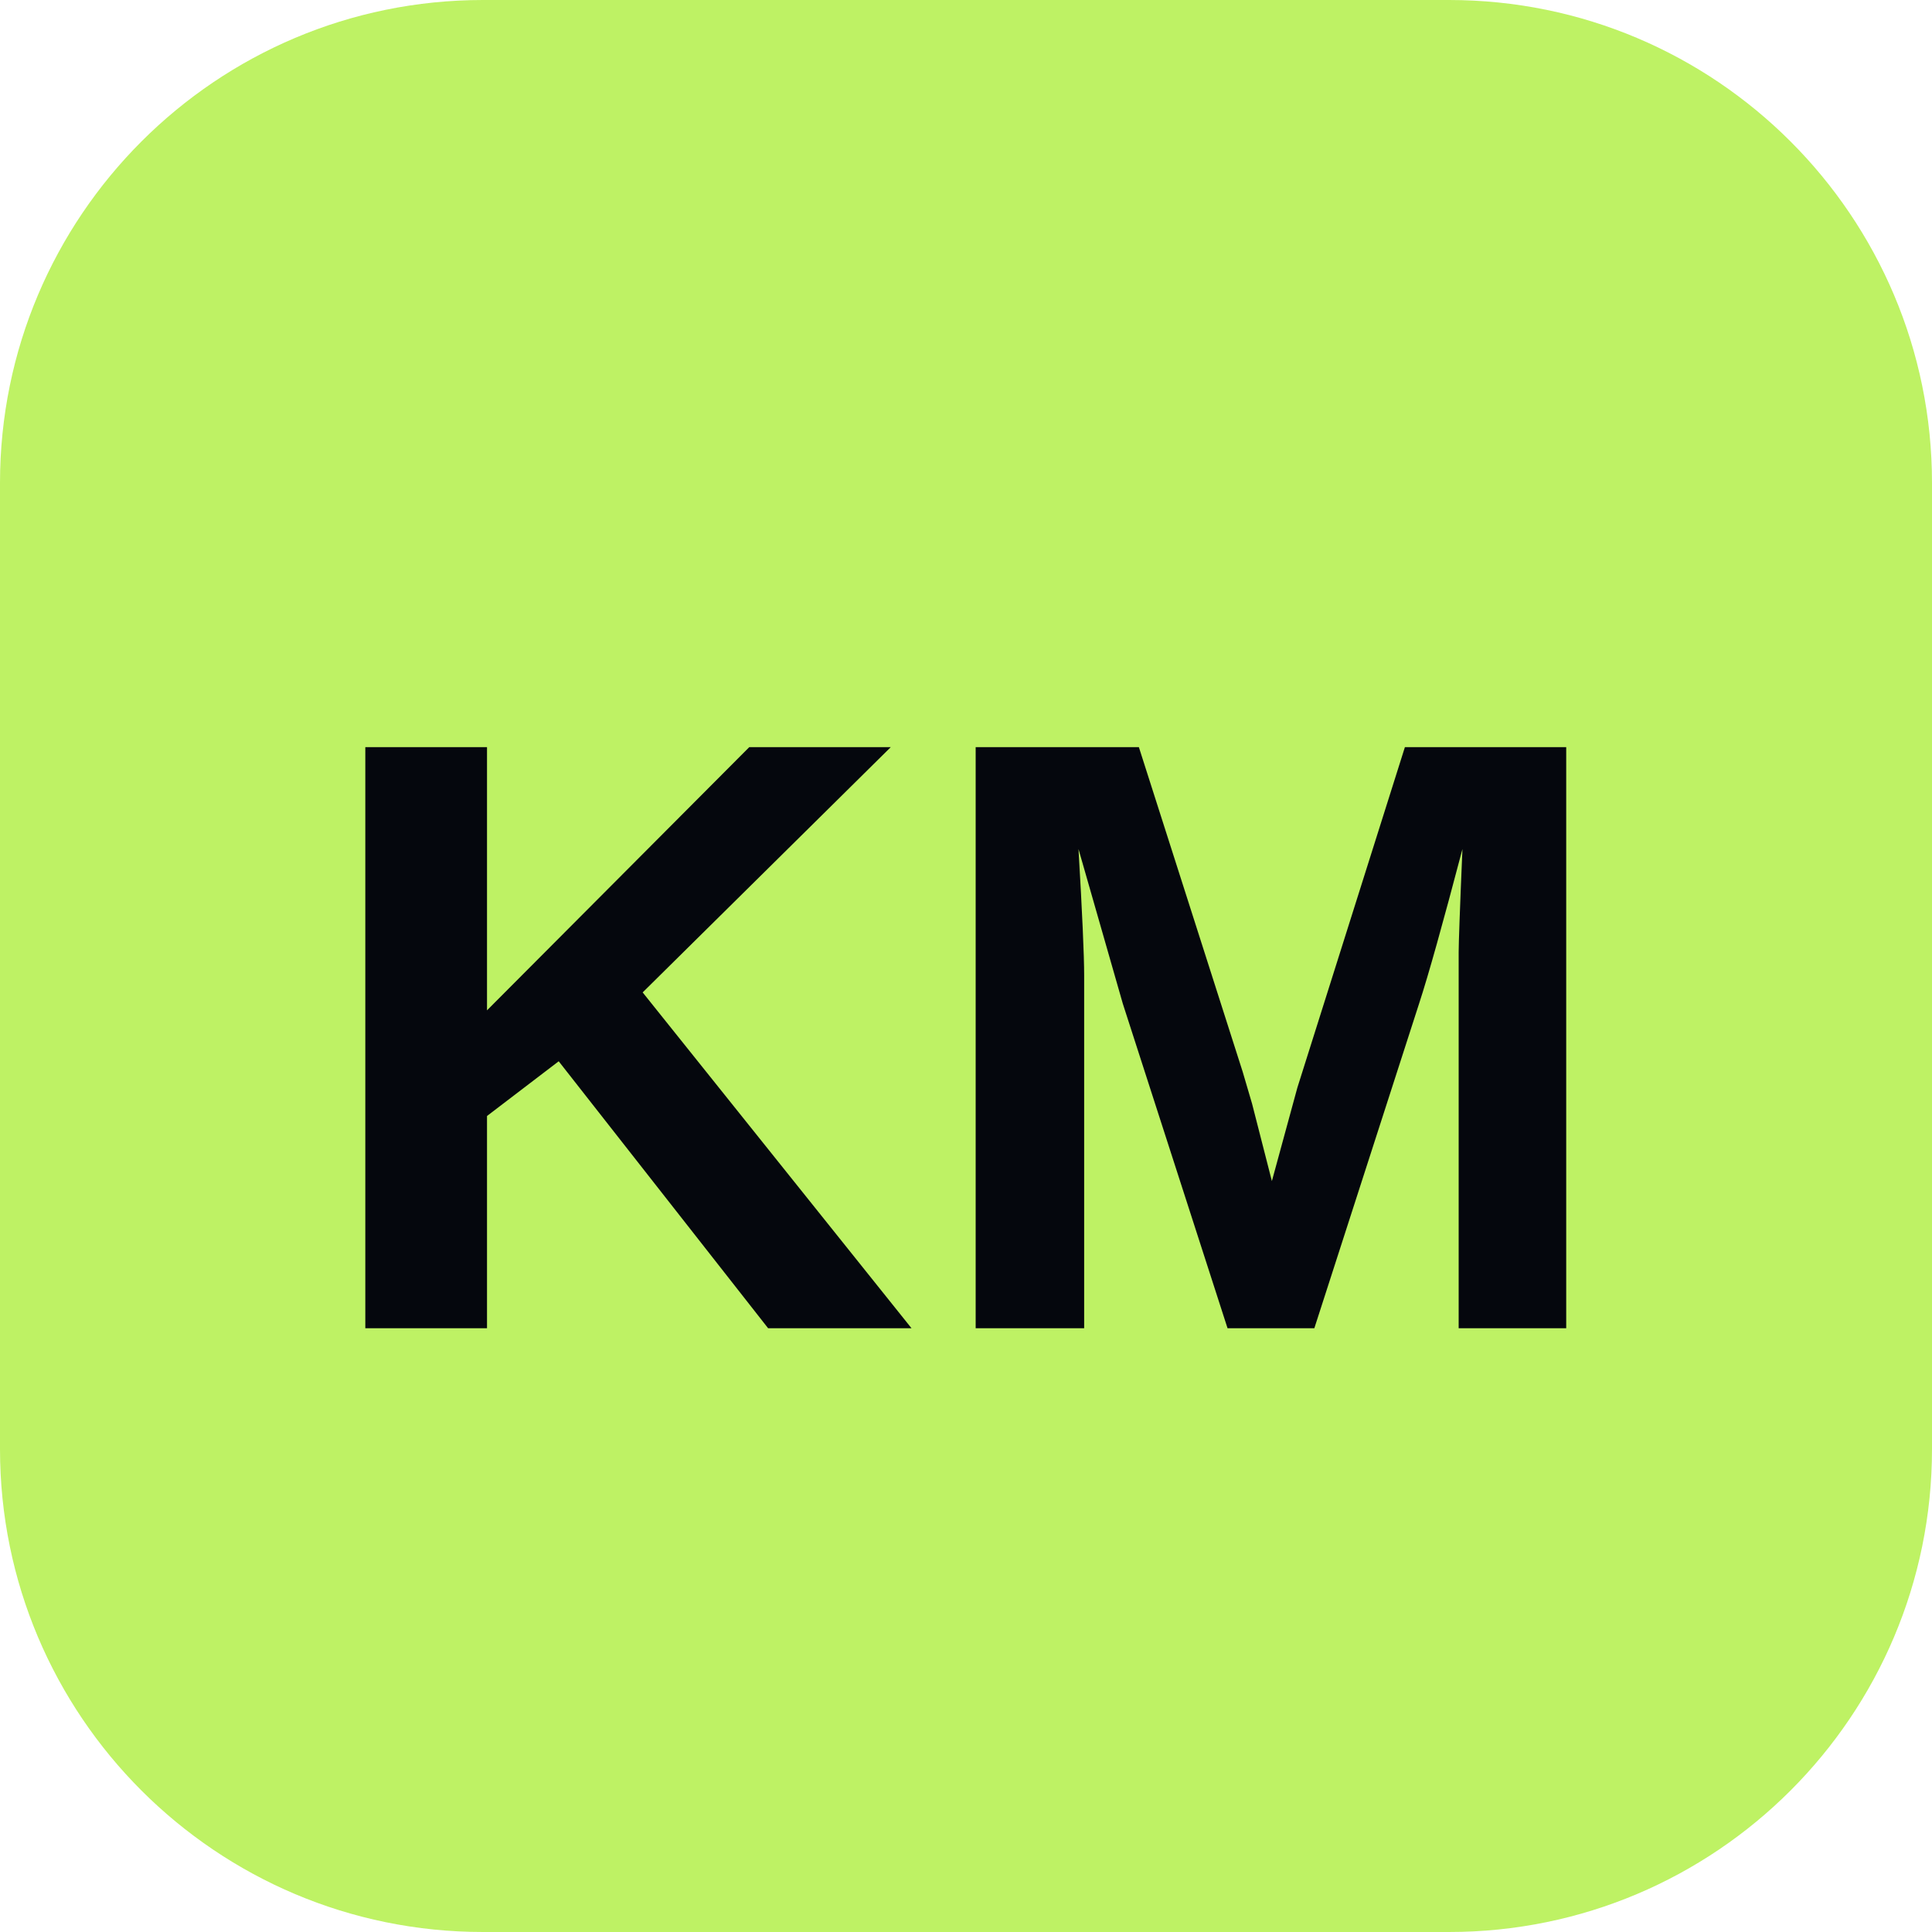
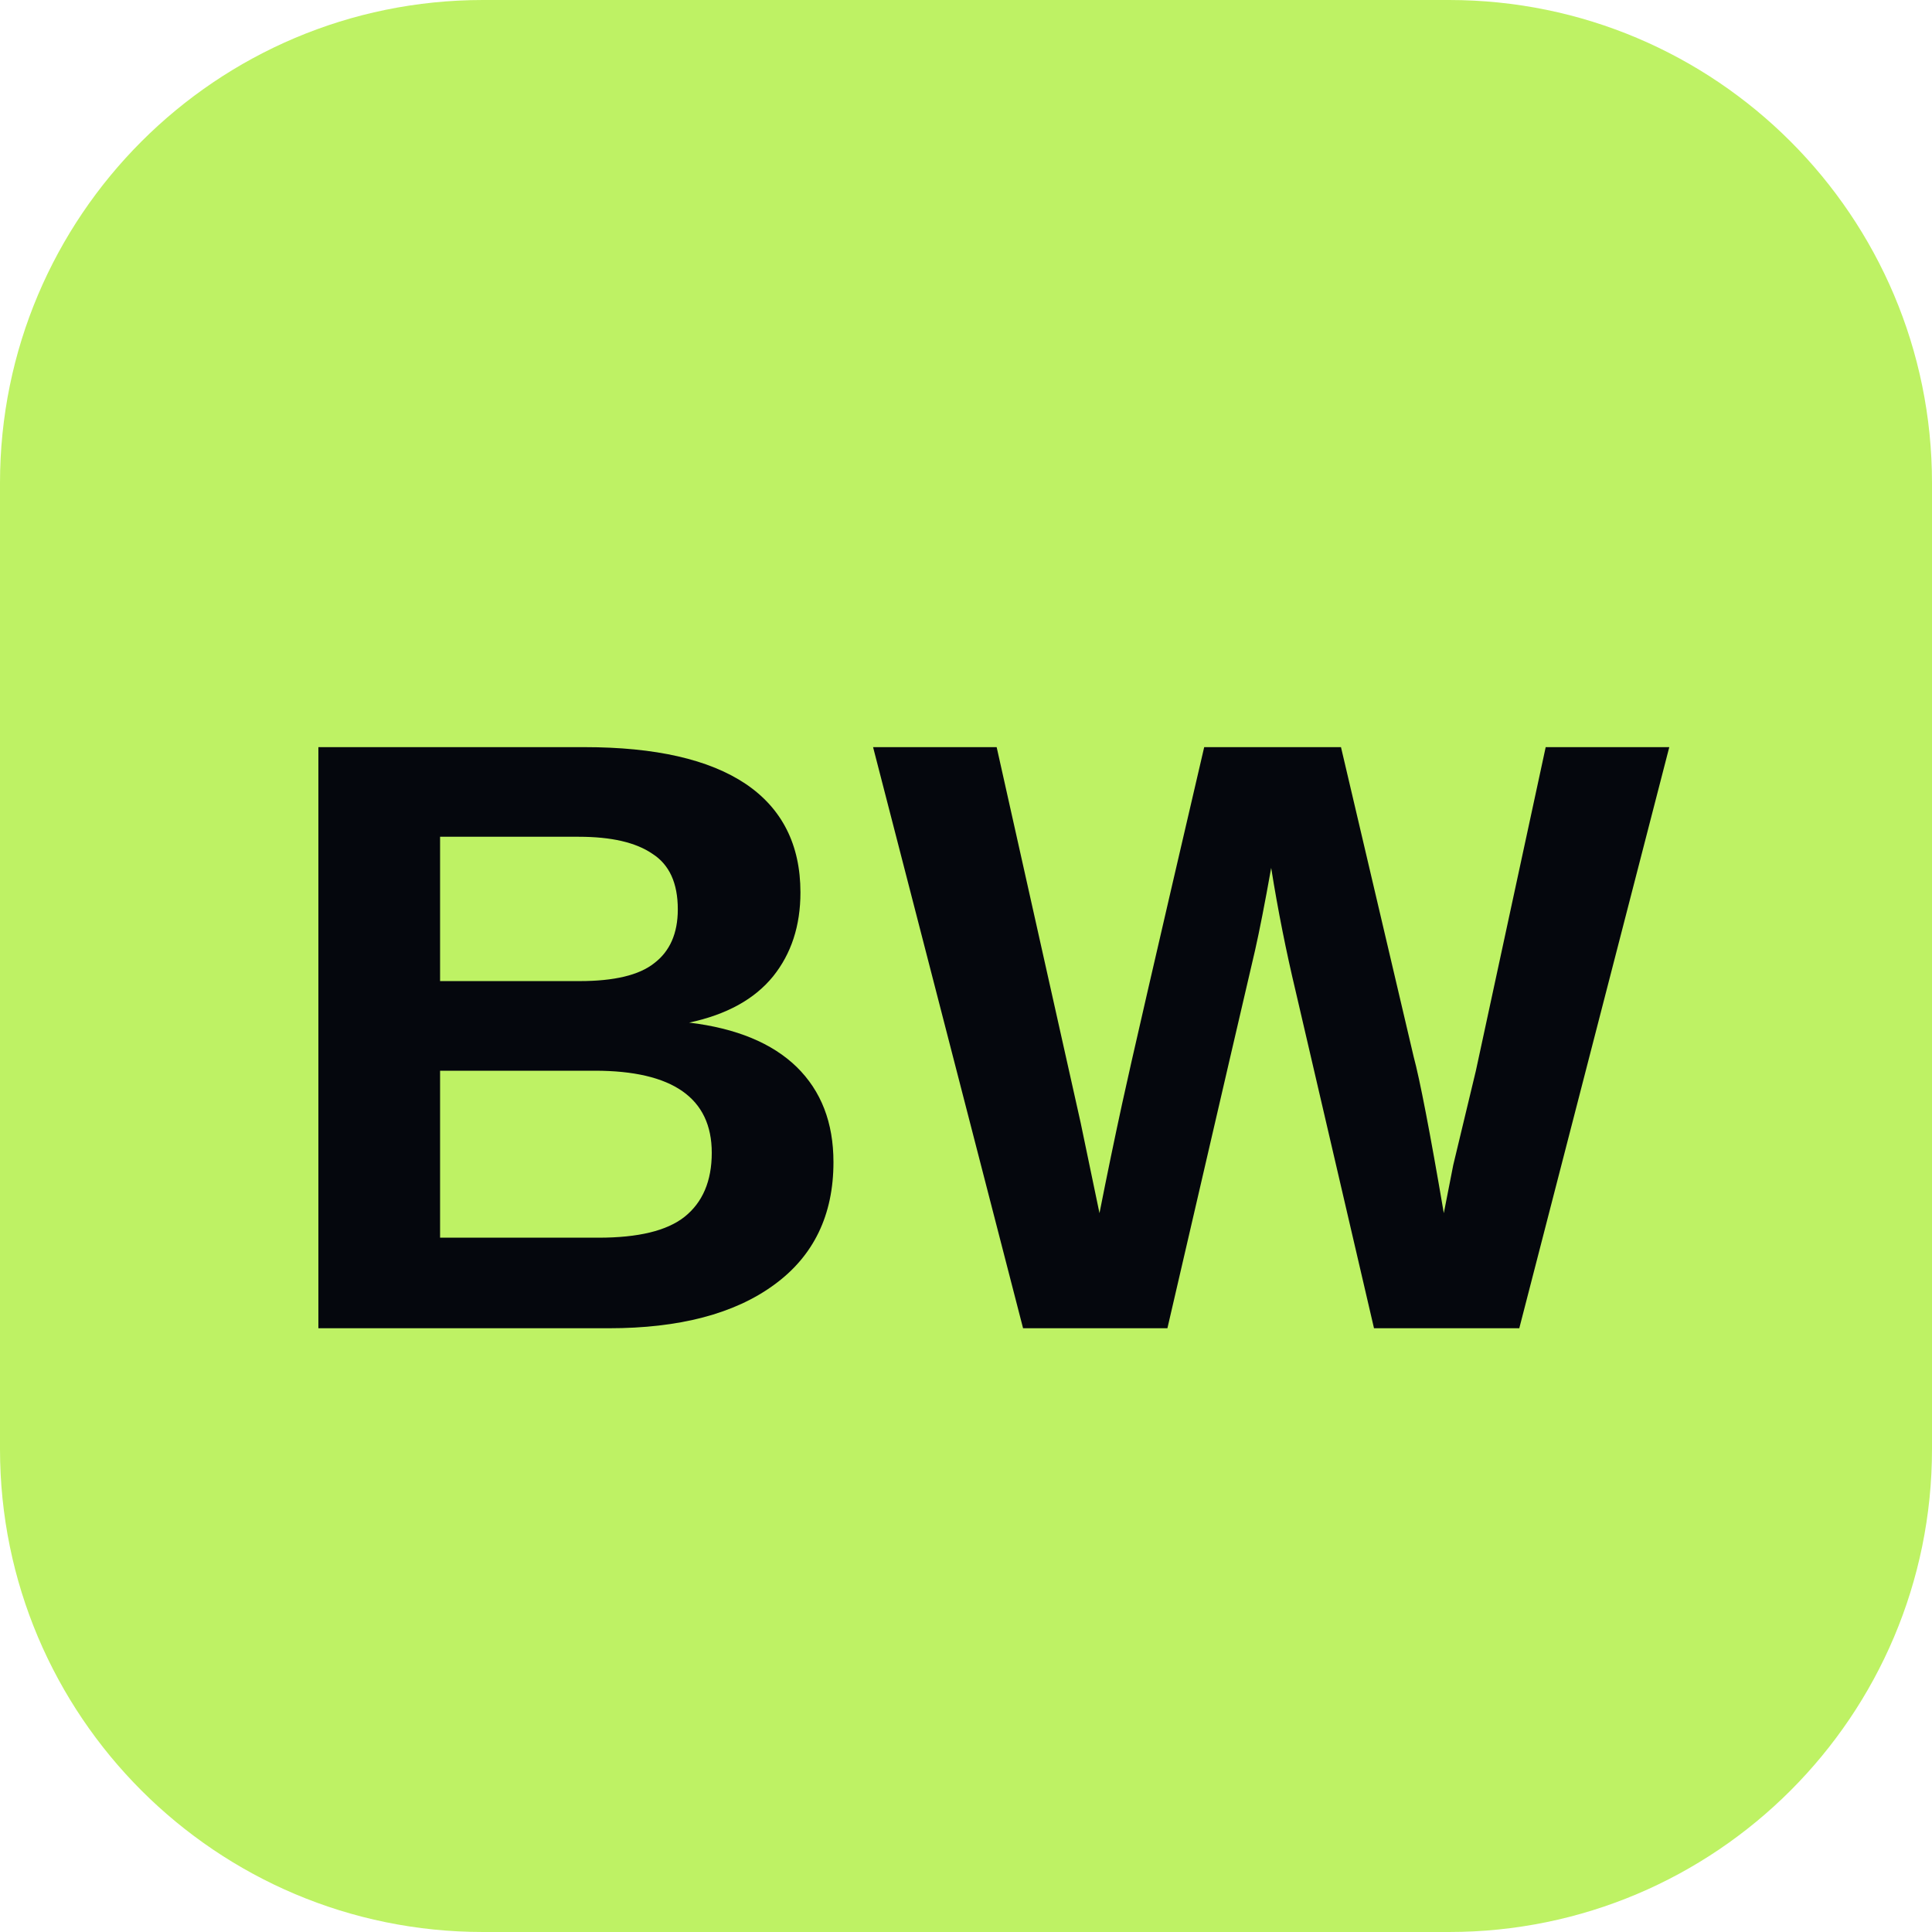
<svg xmlns="http://www.w3.org/2000/svg" viewBox="0 0 32 32">
  <rect width="32" height="32" rx="8" fill="#BEF264" />
-   <text x="16" y="22" font-family="Arial, sans-serif" font-size="14" font-weight="900" text-anchor="middle" fill="#05070d">KM</text>
+   <text x="16" y="22" font-family="Arial, sans-serif" font-size="14" font-weight="900" text-anchor="middle" fill="#05070d">BW</text>
</svg>
